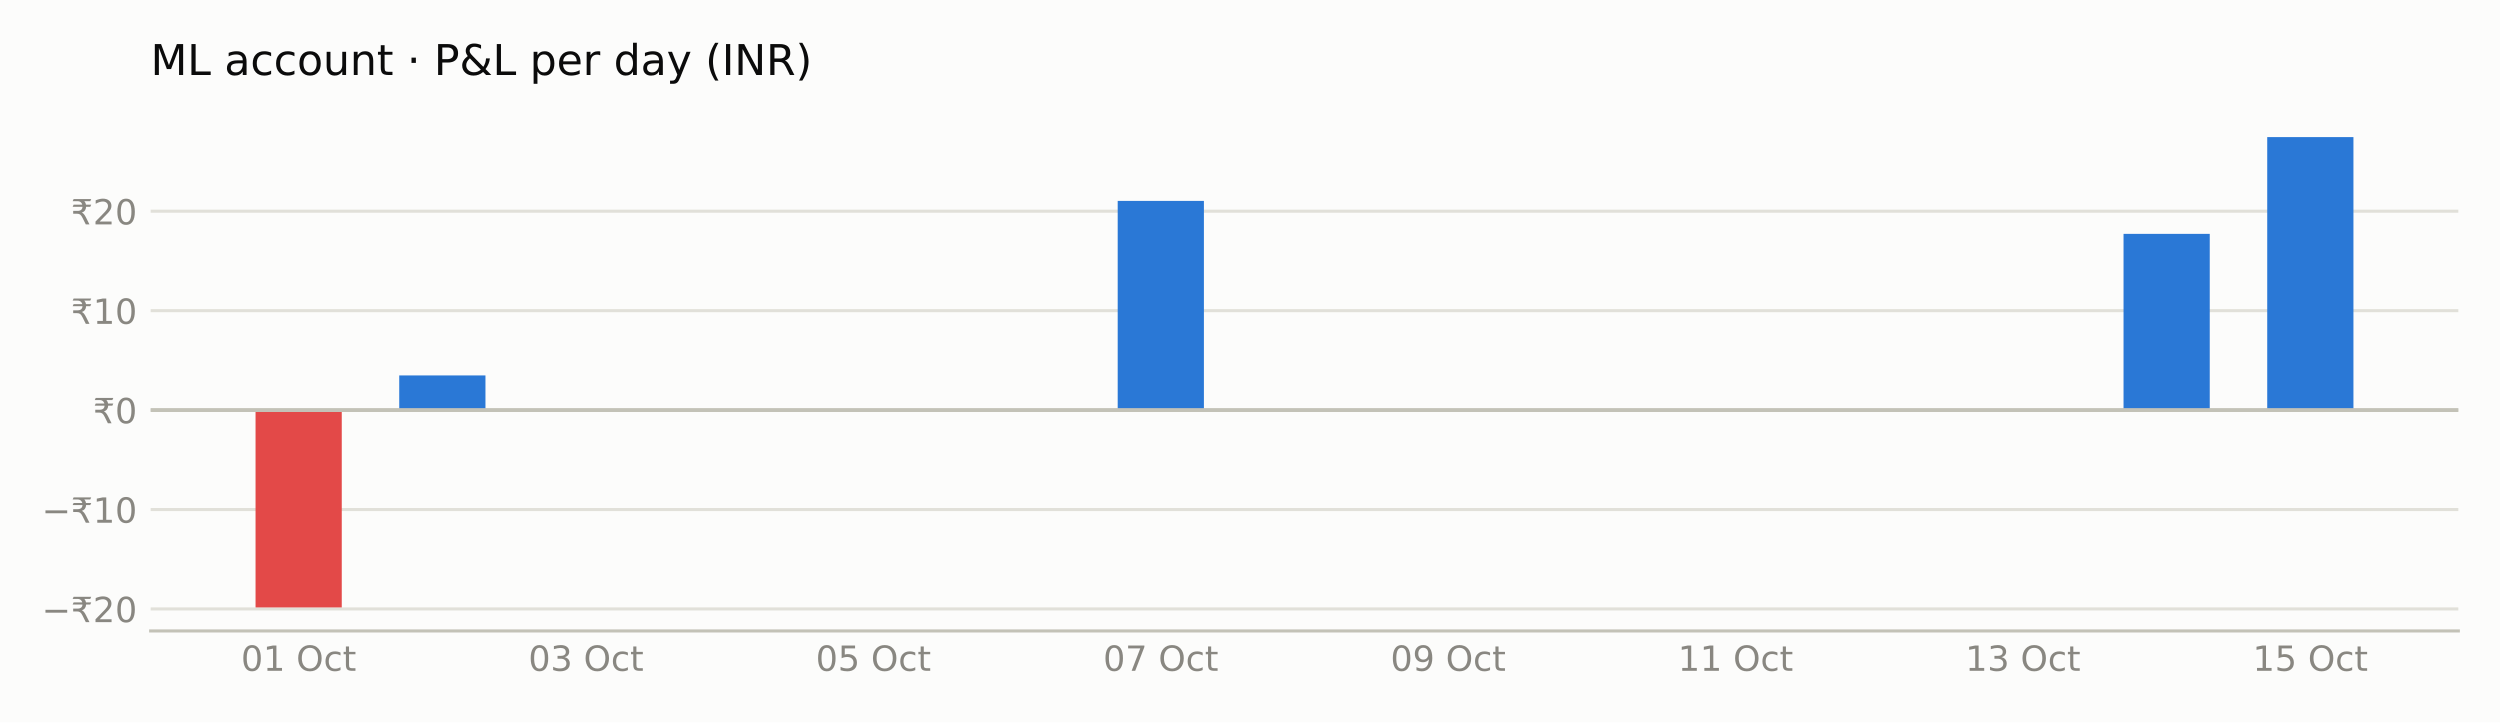
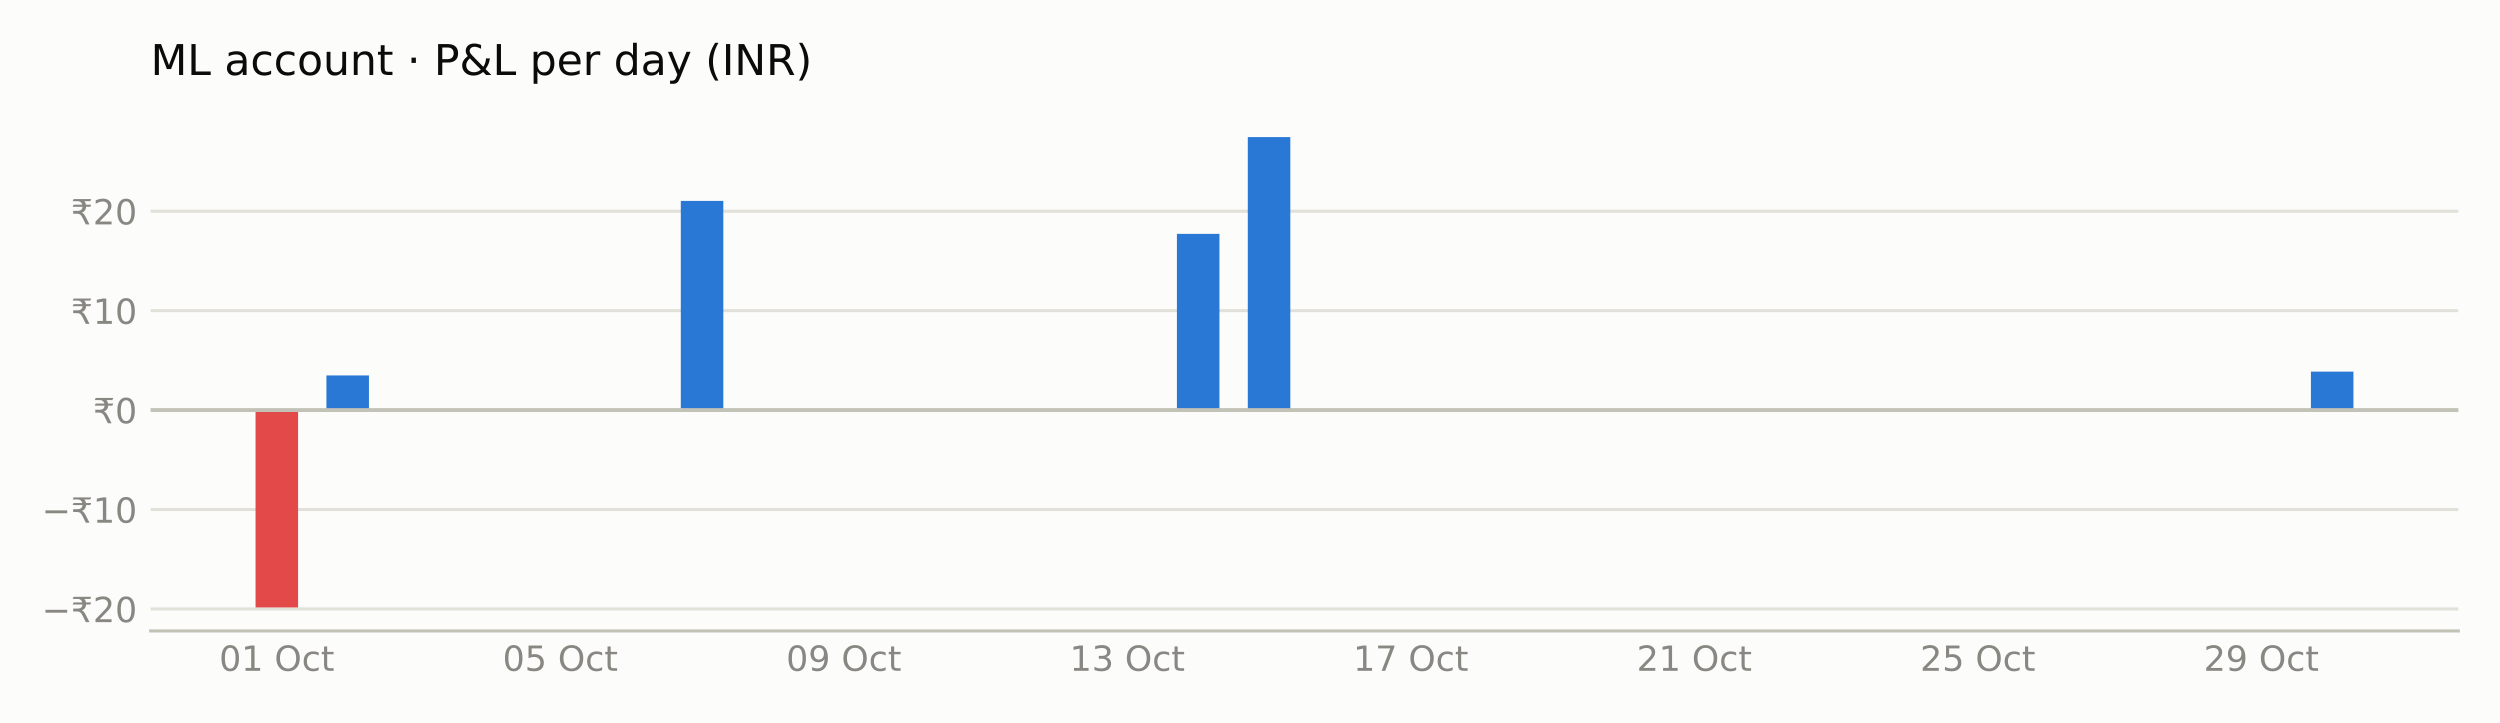
<svg xmlns="http://www.w3.org/2000/svg" xmlns:xlink="http://www.w3.org/1999/xlink" width="648pt" height="187.2pt" viewBox="0 0 648 187.2" version="1.1">
  <defs>
    <style type="text/css">*{stroke-linejoin: round; stroke-linecap: butt}</style>
  </defs>
  <g id="figure_1">
    <g id="patch_1">
      <path d="M 0 187.2  L 648 187.2  L 648 0  L 0 0  z " style="fill: #fcfcfb" />
    </g>
    <g id="axes_1">
      <g id="patch_2">
        <path d="M 39.05 163.54  L 637.2 163.54  L 637.2 29.44  L 39.05 29.44  z " style="fill: #fcfcfb" />
      </g>
      <g id="matplotlib.axis_1">
        <g id="xtick_1">
          <g id="line2d_1" />
          <g id="text_1">
-             <g style="fill: #898781" transform="translate(62.47486 173.8786) scale(0.09 -0.09)">
+             <g style="fill: #898781" transform="translate(56.81266 173.8786) scale(0.09 -0.09)">
              <defs>
                <path id="DejaVuSans-30" d="M 2034 4250  Q 1547 4250 1301 3770  Q 1056 3291 1056 2328  Q 1056 1369 1301 889  Q 1547 409 2034 409  Q 2525 409 2770 889  Q 3016 1369 3016 2328  Q 3016 3291 2770 3770  Q 2525 4250 2034 4250  z M 2034 4750  Q 2819 4750 3233 4129  Q 3647 3509 3647 2328  Q 3647 1150 3233 529  Q 2819 -91 2034 -91  Q 1250 -91 836 529  Q 422 1150 422 2328  Q 422 3509 836 4129  Q 1250 4750 2034 4750  z " transform="scale(0.015625)" />
                <path id="DejaVuSans-31" d="M 794 531  L 1825 531  L 1825 4091  L 703 3866  L 703 4441  L 1819 4666  L 2450 4666  L 2450 531  L 3481 531  L 3481 0  L 794 0  L 794 531  z " transform="scale(0.015625)" />
                <path id="DejaVuSans-20" transform="scale(0.015625)" />
                <path id="DejaVuSans-4f" d="M 2522 4238  Q 1834 4238 1429 3725  Q 1025 3213 1025 2328  Q 1025 1447 1429 934  Q 1834 422 2522 422  Q 3209 422 3611 934  Q 4013 1447 4013 2328  Q 4013 3213 3611 3725  Q 3209 4238 2522 4238  z M 2522 4750  Q 3503 4750 4090 4092  Q 4678 3434 4678 2328  Q 4678 1225 4090 567  Q 3503 -91 2522 -91  Q 1538 -91 948 565  Q 359 1222 359 2328  Q 359 3434 948 4092  Q 1538 4750 2522 4750  z " transform="scale(0.015625)" />
                <path id="DejaVuSans-63" d="M 3122 3366  L 3122 2828  Q 2878 2963 2633 3030  Q 2388 3097 2138 3097  Q 1578 3097 1268 2742  Q 959 2388 959 1747  Q 959 1106 1268 751  Q 1578 397 2138 397  Q 2388 397 2633 464  Q 2878 531 3122 666  L 3122 134  Q 2881 22 2623 -34  Q 2366 -91 2075 -91  Q 1284 -91 818 406  Q 353 903 353 1747  Q 353 2603 823 3093  Q 1294 3584 2113 3584  Q 2378 3584 2631 3529  Q 2884 3475 3122 3366  z " transform="scale(0.015625)" />
                <path id="DejaVuSans-74" d="M 1172 4494  L 1172 3500  L 2356 3500  L 2356 3053  L 1172 3053  L 1172 1153  Q 1172 725 1289 603  Q 1406 481 1766 481  L 2356 481  L 2356 0  L 1766 0  Q 1100 0 847 248  Q 594 497 594 1153  L 594 3053  L 172 3053  L 172 3500  L 594 3500  L 594 4494  L 1172 4494  z " transform="scale(0.015625)" />
              </defs>
              <use xlink:href="#DejaVuSans-30" />
              <use xlink:href="#DejaVuSans-31" transform="translate(63.62305 0)" />
              <use xlink:href="#DejaVuSans-20" transform="translate(127.2461 0)" />
              <use xlink:href="#DejaVuSans-4f" transform="translate(159.0332 0)" />
              <use xlink:href="#DejaVuSans-63" transform="translate(237.7441 0)" />
              <use xlink:href="#DejaVuSans-74" transform="translate(292.7246 0)" />
            </g>
          </g>
        </g>
        <g id="xtick_2">
          <g id="line2d_2" />
          <g id="text_2">
-             <g style="fill: #898781" transform="translate(136.9643 173.8786) scale(0.09 -0.09)">
-               <defs>
-                 <path id="DejaVuSans-33" d="M 2597 2516  Q 3050 2419 3304 2112  Q 3559 1806 3559 1356  Q 3559 666 3084 287  Q 2609 -91 1734 -91  Q 1441 -91 1130 -33  Q 819 25 488 141  L 488 750  Q 750 597 1062 519  Q 1375 441 1716 441  Q 2309 441 2620 675  Q 2931 909 2931 1356  Q 2931 1769 2642 2001  Q 2353 2234 1838 2234  L 1294 2234  L 1294 2753  L 1863 2753  Q 2328 2753 2575 2939  Q 2822 3125 2822 3475  Q 2822 3834 2567 4026  Q 2313 4219 1838 4219  Q 1578 4219 1281 4162  Q 984 4106 628 3988  L 628 4550  Q 988 4650 1302 4700  Q 1616 4750 1894 4750  Q 2613 4750 3031 4423  Q 3450 4097 3450 3541  Q 3450 3153 3228 2886  Q 3006 2619 2597 2516  z " transform="scale(0.015625)" />
+             <g style="fill: #898781" transform="translate(130.2955 173.8786) scale(0.09 -0.09)">
+               <defs>
+                 <path id="DejaVuSans-35" d="M 691 4666  L 3169 4666  L 3169 4134  L 1269 4134  L 1269 2991  Q 1406 3038 1543 3061  Q 1681 3084 1819 3084  Q 2600 3084 3056 2656  Q 3513 2228 3513 1497  Q 3513 744 3044 326  Q 2575 -91 1722 -91  Q 1428 -91 1123 -41  Q 819 9 494 109  L 494 744  Q 775 591 1075 516  Q 1375 441 1709 441  Q 2250 441 2565 725  Q 2881 1009 2881 1497  Q 2881 1984 2565 2268  Q 2250 2553 1709 2553  Q 1456 2553 1204 2497  Q 953 2441 691 2322  L 691 4666  z " transform="scale(0.015625)" />
              </defs>
              <use xlink:href="#DejaVuSans-30" />
-               <use xlink:href="#DejaVuSans-33" transform="translate(63.62305 0)" />
+               <use xlink:href="#DejaVuSans-35" transform="translate(63.62305 0)" />
              <use xlink:href="#DejaVuSans-20" transform="translate(127.2461 0)" />
              <use xlink:href="#DejaVuSans-4f" transform="translate(159.0332 0)" />
              <use xlink:href="#DejaVuSans-63" transform="translate(237.7441 0)" />
              <use xlink:href="#DejaVuSans-74" transform="translate(292.7246 0)" />
            </g>
          </g>
        </g>
        <g id="xtick_3">
          <g id="line2d_3" />
          <g id="text_3">
-             <g style="fill: #898781" transform="translate(211.4537 173.8786) scale(0.09 -0.09)">
-               <defs>
-                 <path id="DejaVuSans-35" d="M 691 4666  L 3169 4666  L 3169 4134  L 1269 4134  L 1269 2991  Q 1406 3038 1543 3061  Q 1681 3084 1819 3084  Q 2600 3084 3056 2656  Q 3513 2228 3513 1497  Q 3513 744 3044 326  Q 2575 -91 1722 -91  Q 1428 -91 1123 -41  Q 819 9 494 109  L 494 744  Q 775 591 1075 516  Q 1375 441 1709 441  Q 2250 441 2565 725  Q 2881 1009 2881 1497  Q 2881 1984 2565 2268  Q 2250 2553 1709 2553  Q 1456 2553 1204 2497  Q 953 2441 691 2322  L 691 4666  z " transform="scale(0.015625)" />
+             <g style="fill: #898781" transform="translate(203.7783 173.8786) scale(0.09 -0.09)">
+               <defs>
+                 <path id="DejaVuSans-39" d="M 703 97  L 703 672  Q 941 559 1184 500  Q 1428 441 1663 441  Q 2288 441 2617 861  Q 2947 1281 2994 2138  Q 2813 1869 2534 1725  Q 2256 1581 1919 1581  Q 1219 1581 811 2004  Q 403 2428 403 3163  Q 403 3881 828 4315  Q 1253 4750 1959 4750  Q 2769 4750 3195 4129  Q 3622 3509 3622 2328  Q 3622 1225 3098 567  Q 2575 -91 1691 -91  Q 1453 -91 1209 -44  Q 966 3 703 97  z M 1959 2075  Q 2384 2075 2632 2365  Q 2881 2656 2881 3163  Q 2881 3666 2632 3958  Q 2384 4250 1959 4250  Q 1534 4250 1286 3958  Q 1038 3666 1038 3163  Q 1038 2656 1286 2365  Q 1534 2075 1959 2075  z " transform="scale(0.015625)" />
              </defs>
              <use xlink:href="#DejaVuSans-30" />
-               <use xlink:href="#DejaVuSans-35" transform="translate(63.62305 0)" />
+               <use xlink:href="#DejaVuSans-39" transform="translate(63.62305 0)" />
              <use xlink:href="#DejaVuSans-20" transform="translate(127.2461 0)" />
              <use xlink:href="#DejaVuSans-4f" transform="translate(159.0332 0)" />
              <use xlink:href="#DejaVuSans-63" transform="translate(237.7441 0)" />
              <use xlink:href="#DejaVuSans-74" transform="translate(292.7246 0)" />
            </g>
          </g>
        </g>
        <g id="xtick_4">
          <g id="line2d_4" />
          <g id="text_4">
-             <g style="fill: #898781" transform="translate(285.9431 173.8786) scale(0.09 -0.09)">
-               <defs>
-                 <path id="DejaVuSans-37" d="M 525 4666  L 3525 4666  L 3525 4397  L 1831 0  L 1172 0  L 2766 4134  L 525 4134  L 525 4666  z " transform="scale(0.015625)" />
-               </defs>
-               <use xlink:href="#DejaVuSans-30" />
-               <use xlink:href="#DejaVuSans-37" transform="translate(63.62305 0)" />
+             <g style="fill: #898781" transform="translate(277.2611 173.8786) scale(0.09 -0.09)">
+               <defs>
+                 <path id="DejaVuSans-33" d="M 2597 2516  Q 3050 2419 3304 2112  Q 3559 1806 3559 1356  Q 3559 666 3084 287  Q 2609 -91 1734 -91  Q 1441 -91 1130 -33  Q 819 25 488 141  L 488 750  Q 750 597 1062 519  Q 1375 441 1716 441  Q 2309 441 2620 675  Q 2931 909 2931 1356  Q 2931 1769 2642 2001  Q 2353 2234 1838 2234  L 1294 2234  L 1294 2753  L 1863 2753  Q 2328 2753 2575 2939  Q 2822 3125 2822 3475  Q 2822 3834 2567 4026  Q 2313 4219 1838 4219  Q 1578 4219 1281 4162  Q 984 4106 628 3988  L 628 4550  Q 988 4650 1302 4700  Q 1616 4750 1894 4750  Q 2613 4750 3031 4423  Q 3450 4097 3450 3541  Q 3450 3153 3228 2886  Q 3006 2619 2597 2516  z " transform="scale(0.015625)" />
+               </defs>
+               <use xlink:href="#DejaVuSans-31" />
+               <use xlink:href="#DejaVuSans-33" transform="translate(63.62305 0)" />
              <use xlink:href="#DejaVuSans-20" transform="translate(127.2461 0)" />
              <use xlink:href="#DejaVuSans-4f" transform="translate(159.0332 0)" />
              <use xlink:href="#DejaVuSans-63" transform="translate(237.7441 0)" />
              <use xlink:href="#DejaVuSans-74" transform="translate(292.7246 0)" />
            </g>
          </g>
        </g>
        <g id="xtick_5">
          <g id="line2d_5" />
          <g id="text_5">
-             <g style="fill: #898781" transform="translate(360.4325 173.8786) scale(0.09 -0.09)">
-               <defs>
-                 <path id="DejaVuSans-39" d="M 703 97  L 703 672  Q 941 559 1184 500  Q 1428 441 1663 441  Q 2288 441 2617 861  Q 2947 1281 2994 2138  Q 2813 1869 2534 1725  Q 2256 1581 1919 1581  Q 1219 1581 811 2004  Q 403 2428 403 3163  Q 403 3881 828 4315  Q 1253 4750 1959 4750  Q 2769 4750 3195 4129  Q 3622 3509 3622 2328  Q 3622 1225 3098 567  Q 2575 -91 1691 -91  Q 1453 -91 1209 -44  Q 966 3 703 97  z M 1959 2075  Q 2384 2075 2632 2365  Q 2881 2656 2881 3163  Q 2881 3666 2632 3958  Q 2384 4250 1959 4250  Q 1534 4250 1286 3958  Q 1038 3666 1038 3163  Q 1038 2656 1286 2365  Q 1534 2075 1959 2075  z " transform="scale(0.015625)" />
-               </defs>
-               <use xlink:href="#DejaVuSans-30" />
-               <use xlink:href="#DejaVuSans-39" transform="translate(63.62305 0)" />
+             <g style="fill: #898781" transform="translate(350.7439 173.8786) scale(0.09 -0.09)">
+               <defs>
+                 <path id="DejaVuSans-37" d="M 525 4666  L 3525 4666  L 3525 4397  L 1831 0  L 1172 0  L 2766 4134  L 525 4134  L 525 4666  z " transform="scale(0.015625)" />
+               </defs>
+               <use xlink:href="#DejaVuSans-31" />
+               <use xlink:href="#DejaVuSans-37" transform="translate(63.62305 0)" />
              <use xlink:href="#DejaVuSans-20" transform="translate(127.2461 0)" />
              <use xlink:href="#DejaVuSans-4f" transform="translate(159.0332 0)" />
              <use xlink:href="#DejaVuSans-63" transform="translate(237.7441 0)" />
              <use xlink:href="#DejaVuSans-74" transform="translate(292.7246 0)" />
            </g>
          </g>
        </g>
        <g id="xtick_6">
          <g id="line2d_6" />
          <g id="text_6">
-             <g style="fill: #898781" transform="translate(434.9219 173.8786) scale(0.09 -0.09)">
-               <use xlink:href="#DejaVuSans-31" />
+             <g style="fill: #898781" transform="translate(424.2267 173.8786) scale(0.09 -0.09)">
+               <defs>
+                 <path id="DejaVuSans-32" d="M 1228 531  L 3431 531  L 3431 0  L 469 0  L 469 531  Q 828 903 1448 1529  Q 2069 2156 2228 2338  Q 2531 2678 2651 2914  Q 2772 3150 2772 3378  Q 2772 3750 2511 3984  Q 2250 4219 1831 4219  Q 1534 4219 1204 4116  Q 875 4013 500 3803  L 500 4441  Q 881 4594 1212 4672  Q 1544 4750 1819 4750  Q 2544 4750 2975 4387  Q 3406 4025 3406 3419  Q 3406 3131 3298 2873  Q 3191 2616 2906 2266  Q 2828 2175 2409 1742  Q 1991 1309 1228 531  z " transform="scale(0.015625)" />
+               </defs>
+               <use xlink:href="#DejaVuSans-32" />
              <use xlink:href="#DejaVuSans-31" transform="translate(63.62305 0)" />
              <use xlink:href="#DejaVuSans-20" transform="translate(127.2461 0)" />
              <use xlink:href="#DejaVuSans-4f" transform="translate(159.0332 0)" />
              <use xlink:href="#DejaVuSans-63" transform="translate(237.7441 0)" />
              <use xlink:href="#DejaVuSans-74" transform="translate(292.7246 0)" />
            </g>
          </g>
        </g>
        <g id="xtick_7">
          <g id="line2d_7" />
          <g id="text_7">
-             <g style="fill: #898781" transform="translate(509.4113 173.8786) scale(0.09 -0.09)">
-               <use xlink:href="#DejaVuSans-31" />
-               <use xlink:href="#DejaVuSans-33" transform="translate(63.62305 0)" />
+             <g style="fill: #898781" transform="translate(497.7095 173.8786) scale(0.09 -0.09)">
+               <use xlink:href="#DejaVuSans-32" />
+               <use xlink:href="#DejaVuSans-35" transform="translate(63.62305 0)" />
              <use xlink:href="#DejaVuSans-20" transform="translate(127.2461 0)" />
              <use xlink:href="#DejaVuSans-4f" transform="translate(159.0332 0)" />
              <use xlink:href="#DejaVuSans-63" transform="translate(237.7441 0)" />
              <use xlink:href="#DejaVuSans-74" transform="translate(292.7246 0)" />
            </g>
          </g>
        </g>
        <g id="xtick_8">
          <g id="line2d_8" />
          <g id="text_8">
-             <g style="fill: #898781" transform="translate(583.9008 173.8786) scale(0.09 -0.09)">
-               <use xlink:href="#DejaVuSans-31" />
-               <use xlink:href="#DejaVuSans-35" transform="translate(63.62305 0)" />
+             <g style="fill: #898781" transform="translate(571.1923 173.8786) scale(0.09 -0.09)">
+               <use xlink:href="#DejaVuSans-32" />
+               <use xlink:href="#DejaVuSans-39" transform="translate(63.62305 0)" />
              <use xlink:href="#DejaVuSans-20" transform="translate(127.2461 0)" />
              <use xlink:href="#DejaVuSans-4f" transform="translate(159.0332 0)" />
              <use xlink:href="#DejaVuSans-63" transform="translate(237.7441 0)" />
              <use xlink:href="#DejaVuSans-74" transform="translate(292.7246 0)" />
            </g>
          </g>
        </g>
      </g>
      <g id="matplotlib.axis_2">
        <g id="ytick_1">
          <g id="line2d_9">
            <path d="M 39.05 157.838  L 637.2 157.838  " clip-path="url(#pd9b68ef21e)" style="fill: none; stroke: #e1e0d9; stroke-width: 0.8; stroke-linecap: square" />
          </g>
          <g id="line2d_10" />
          <g id="text_9">
            <g style="fill: #898781" transform="translate(10.82953 161.2569) scale(0.09 -0.09)">
              <defs>
                <path id="DejaVuSans-2212" d="M 678 2272  L 4684 2272  L 4684 1741  L 678 1741  L 678 2272  z " transform="scale(0.015625)" />
                <path id="DejaVuSans-20b9" d="M 331 4281  L 503 4666  L 3747 4666  L 3575 4281  L 2469 4281  Q 2716 4038 2781 3634  L 3747 3634  L 3575 3250  L 2806 3250  Q 2791 2856 2600 2591  Q 2397 2300 2006 2188  Q 2209 2119 2400 1894  Q 2584 1681 2788 1275  L 3428 0  L 2750 0  L 2153 1197  Q 1919 1669 1706 1819  Q 1488 1972 1113 1972  L 425 1972  L 425 2491  L 1219 2491  Q 1675 2491 1906 2700  Q 2119 2894 2138 3250  L 331 3250  L 503 3634  L 2103 3634  Q 2047 3844 1906 4006  Q 1675 4281 1219 4281  L 331 4281  z " transform="scale(0.015625)" />
-                 <path id="DejaVuSans-32" d="M 1228 531  L 3431 531  L 3431 0  L 469 0  L 469 531  Q 828 903 1448 1529  Q 2069 2156 2228 2338  Q 2531 2678 2651 2914  Q 2772 3150 2772 3378  Q 2772 3750 2511 3984  Q 2250 4219 1831 4219  Q 1534 4219 1204 4116  Q 875 4013 500 3803  L 500 4441  Q 881 4594 1212 4672  Q 1544 4750 1819 4750  Q 2544 4750 2975 4387  Q 3406 4025 3406 3419  Q 3406 3131 3298 2873  Q 3191 2616 2906 2266  Q 2828 2175 2409 1742  Q 1991 1309 1228 531  z " transform="scale(0.015625)" />
              </defs>
              <use xlink:href="#DejaVuSans-2212" />
              <use xlink:href="#DejaVuSans-20b9" transform="translate(83.78906 0)" />
              <use xlink:href="#DejaVuSans-32" transform="translate(147.4121 0)" />
              <use xlink:href="#DejaVuSans-30" transform="translate(211.0352 0)" />
            </g>
          </g>
        </g>
        <g id="ytick_2">
          <g id="line2d_11">
            <path d="M 39.05 132.065  L 637.2 132.065  " clip-path="url(#pd9b68ef21e)" style="fill: none; stroke: #e1e0d9; stroke-width: 0.8; stroke-linecap: square" />
          </g>
          <g id="line2d_12" />
          <g id="text_10">
            <g style="fill: #898781" transform="translate(10.82953 135.4846) scale(0.09 -0.09)">
              <use xlink:href="#DejaVuSans-2212" />
              <use xlink:href="#DejaVuSans-20b9" transform="translate(83.78906 0)" />
              <use xlink:href="#DejaVuSans-31" transform="translate(147.4121 0)" />
              <use xlink:href="#DejaVuSans-30" transform="translate(211.0352 0)" />
            </g>
          </g>
        </g>
        <g id="ytick_3">
          <g id="line2d_13">
            <path d="M 39.05 106.293  L 637.2 106.293  " clip-path="url(#pd9b68ef21e)" style="fill: none; stroke: #e1e0d9; stroke-width: 0.8; stroke-linecap: square" />
          </g>
          <g id="line2d_14" />
          <g id="text_11">
            <g style="fill: #898781" transform="translate(24.0975 109.7124) scale(0.09 -0.09)">
              <use xlink:href="#DejaVuSans-20b9" />
              <use xlink:href="#DejaVuSans-30" transform="translate(63.62305 0)" />
            </g>
          </g>
        </g>
        <g id="ytick_4">
          <g id="line2d_15">
            <path d="M 39.05 80.521  L 637.2 80.521  " clip-path="url(#pd9b68ef21e)" style="fill: none; stroke: #e1e0d9; stroke-width: 0.8; stroke-linecap: square" />
          </g>
          <g id="line2d_16" />
          <g id="text_12">
            <g style="fill: #898781" transform="translate(18.37125 83.94018) scale(0.09 -0.09)">
              <use xlink:href="#DejaVuSans-20b9" />
              <use xlink:href="#DejaVuSans-31" transform="translate(63.62305 0)" />
              <use xlink:href="#DejaVuSans-30" transform="translate(127.2461 0)" />
            </g>
          </g>
        </g>
        <g id="ytick_5">
          <g id="line2d_17">
            <path d="M 39.05 54.749  L 637.2 54.749  " clip-path="url(#pd9b68ef21e)" style="fill: none; stroke: #e1e0d9; stroke-width: 0.8; stroke-linecap: square" />
          </g>
          <g id="line2d_18" />
          <g id="text_13">
            <g style="fill: #898781" transform="translate(18.37125 58.16795) scale(0.09 -0.09)">
              <use xlink:href="#DejaVuSans-20b9" />
              <use xlink:href="#DejaVuSans-32" transform="translate(63.62305 0)" />
              <use xlink:href="#DejaVuSans-30" transform="translate(127.2461 0)" />
            </g>
          </g>
        </g>
      </g>
      <g id="patch_3">
-         <path d="M 66.239 106.293  L 88.585 106.293  L 88.585 157.445  L 66.239 157.445  z " clip-path="url(#pd9b68ef21e)" style="fill: #e34948" />
+         <path d="M 66.239 106.293  L 77.261 106.293  L 77.261 157.445  L 66.239 157.445  z " clip-path="url(#pd9b68ef21e)" style="fill: #e34948" />
      </g>
      <g id="patch_4">
-         <path d="M 103.483 106.293  L 125.83 106.293  L 125.83 97.311  L 103.483 97.311  z " clip-path="url(#pd9b68ef21e)" style="fill: #2a78d6" />
+         <path d="M 84.609 106.293  L 95.632 106.293  L 95.632 97.311  L 84.609 97.311  z " clip-path="url(#pd9b68ef21e)" style="fill: #2a78d6" />
      </g>
      <g id="patch_5">
-         <path d="M 289.707 106.293  L 312.054 106.293  L 312.054 52.075  L 289.707 52.075  z " clip-path="url(#pd9b68ef21e)" style="fill: #2a78d6" />
+         <path d="M 176.463 106.293  L 187.485 106.293  L 187.485 52.075  L 176.463 52.075  z " clip-path="url(#pd9b68ef21e)" style="fill: #2a78d6" />
      </g>
      <g id="patch_6">
-         <path d="M 550.42 106.293  L 572.767 106.293  L 572.767 60.618  L 550.42 60.618  z " clip-path="url(#pd9b68ef21e)" style="fill: #2a78d6" />
+         <path d="M 305.058 106.293  L 316.08 106.293  L 316.08 60.618  L 305.058 60.618  z " clip-path="url(#pd9b68ef21e)" style="fill: #2a78d6" />
      </g>
      <g id="patch_7">
-         <path d="M 587.665 106.293  L 610.011 106.293  L 610.011 35.535  L 587.665 35.535  z " clip-path="url(#pd9b68ef21e)" style="fill: #2a78d6" />
+         <path d="M 323.428 106.293  L 334.451 106.293  L 334.451 35.535  L 323.428 35.535  z " clip-path="url(#pd9b68ef21e)" style="fill: #2a78d6" />
+       </g>
+       <g id="patch_8">
+         <path d="M 598.989 106.293  L 610.011 106.293  L 610.011 96.326  L 598.989 96.326  z " clip-path="url(#pd9b68ef21e)" style="fill: #2a78d6" />
      </g>
      <g id="line2d_19">
        <path d="M 39.05 106.293  L 637.2 106.293  " clip-path="url(#pd9b68ef21e)" style="fill: none; stroke: #c3c2b7; stroke-linecap: square" />
      </g>
-       <g id="patch_8">
+       <g id="patch_9">
        <path d="M 39.05 163.54  L 637.2 163.54  " style="fill: none; stroke: #c3c2b7; stroke-width: 0.8; stroke-linejoin: miter; stroke-linecap: square" />
      </g>
      <g id="text_14">
        <g style="fill: #0b0b0b" transform="translate(39.05 19.44) scale(0.11 -0.11)">
          <defs>
            <path id="DejaVuSans-4d" d="M 628 4666  L 1569 4666  L 2759 1491  L 3956 4666  L 4897 4666  L 4897 0  L 4281 0  L 4281 4097  L 3078 897  L 2444 897  L 1241 4097  L 1241 0  L 628 0  L 628 4666  z " transform="scale(0.015625)" />
            <path id="DejaVuSans-4c" d="M 628 4666  L 1259 4666  L 1259 531  L 3531 531  L 3531 0  L 628 0  L 628 4666  z " transform="scale(0.015625)" />
            <path id="DejaVuSans-61" d="M 2194 1759  Q 1497 1759 1228 1600  Q 959 1441 959 1056  Q 959 750 1161 570  Q 1363 391 1709 391  Q 2188 391 2477 730  Q 2766 1069 2766 1631  L 2766 1759  L 2194 1759  z M 3341 1997  L 3341 0  L 2766 0  L 2766 531  Q 2569 213 2275 61  Q 1981 -91 1556 -91  Q 1019 -91 701 211  Q 384 513 384 1019  Q 384 1609 779 1909  Q 1175 2209 1959 2209  L 2766 2209  L 2766 2266  Q 2766 2663 2505 2880  Q 2244 3097 1772 3097  Q 1472 3097 1187 3025  Q 903 2953 641 2809  L 641 3341  Q 956 3463 1253 3523  Q 1550 3584 1831 3584  Q 2591 3584 2966 3190  Q 3341 2797 3341 1997  z " transform="scale(0.015625)" />
            <path id="DejaVuSans-6f" d="M 1959 3097  Q 1497 3097 1228 2736  Q 959 2375 959 1747  Q 959 1119 1226 758  Q 1494 397 1959 397  Q 2419 397 2687 759  Q 2956 1122 2956 1747  Q 2956 2369 2687 2733  Q 2419 3097 1959 3097  z M 1959 3584  Q 2709 3584 3137 3096  Q 3566 2609 3566 1747  Q 3566 888 3137 398  Q 2709 -91 1959 -91  Q 1206 -91 779 398  Q 353 888 353 1747  Q 353 2609 779 3096  Q 1206 3584 1959 3584  z " transform="scale(0.015625)" />
            <path id="DejaVuSans-75" d="M 544 1381  L 544 3500  L 1119 3500  L 1119 1403  Q 1119 906 1312 657  Q 1506 409 1894 409  Q 2359 409 2629 706  Q 2900 1003 2900 1516  L 2900 3500  L 3475 3500  L 3475 0  L 2900 0  L 2900 538  Q 2691 219 2414 64  Q 2138 -91 1772 -91  Q 1169 -91 856 284  Q 544 659 544 1381  z M 1991 3584  L 1991 3584  z " transform="scale(0.015625)" />
            <path id="DejaVuSans-6e" d="M 3513 2113  L 3513 0  L 2938 0  L 2938 2094  Q 2938 2591 2744 2837  Q 2550 3084 2163 3084  Q 1697 3084 1428 2787  Q 1159 2491 1159 1978  L 1159 0  L 581 0  L 581 3500  L 1159 3500  L 1159 2956  Q 1366 3272 1645 3428  Q 1925 3584 2291 3584  Q 2894 3584 3203 3211  Q 3513 2838 3513 2113  z " transform="scale(0.015625)" />
            <path id="DejaVuSans-b7" d="M 684 2619  L 1344 2619  L 1344 1825  L 684 1825  L 684 2619  z " transform="scale(0.015625)" />
            <path id="DejaVuSans-50" d="M 1259 4147  L 1259 2394  L 2053 2394  Q 2494 2394 2734 2622  Q 2975 2850 2975 3272  Q 2975 3691 2734 3919  Q 2494 4147 2053 4147  L 1259 4147  z M 628 4666  L 2053 4666  Q 2838 4666 3239 4311  Q 3641 3956 3641 3272  Q 3641 2581 3239 2228  Q 2838 1875 2053 1875  L 1259 1875  L 1259 0  L 628 0  L 628 4666  z " transform="scale(0.015625)" />
            <path id="DejaVuSans-26" d="M 1556 2509  Q 1272 2256 1139 2004  Q 1006 1753 1006 1478  Q 1006 1022 1337 719  Q 1669 416 2169 416  Q 2466 416 2725 514  Q 2984 613 3213 813  L 1556 2509  z M 1997 2859  L 3584 1234  Q 3769 1513 3872 1830  Q 3975 2147 3994 2503  L 4575 2503  Q 4538 2091 4375 1687  Q 4213 1284 3922 891  L 4794 0  L 4006 0  L 3559 459  Q 3234 181 2878 45  Q 2522 -91 2113 -91  Q 1359 -91 881 339  Q 403 769 403 1441  Q 403 1841 612 2192  Q 822 2544 1241 2853  Q 1091 3050 1012 3245  Q 934 3441 934 3628  Q 934 4134 1281 4442  Q 1628 4750 2203 4750  Q 2463 4750 2720 4694  Q 2978 4638 3244 4525  L 3244 3956  Q 2972 4103 2725 4179  Q 2478 4256 2266 4256  Q 1938 4256 1733 4082  Q 1528 3909 1528 3634  Q 1528 3475 1620 3314  Q 1713 3153 1997 2859  z " transform="scale(0.015625)" />
            <path id="DejaVuSans-70" d="M 1159 525  L 1159 -1331  L 581 -1331  L 581 3500  L 1159 3500  L 1159 2969  Q 1341 3281 1617 3432  Q 1894 3584 2278 3584  Q 2916 3584 3314 3078  Q 3713 2572 3713 1747  Q 3713 922 3314 415  Q 2916 -91 2278 -91  Q 1894 -91 1617 61  Q 1341 213 1159 525  z M 3116 1747  Q 3116 2381 2855 2742  Q 2594 3103 2138 3103  Q 1681 3103 1420 2742  Q 1159 2381 1159 1747  Q 1159 1113 1420 752  Q 1681 391 2138 391  Q 2594 391 2855 752  Q 3116 1113 3116 1747  z " transform="scale(0.015625)" />
            <path id="DejaVuSans-65" d="M 3597 1894  L 3597 1613  L 953 1613  Q 991 1019 1311 708  Q 1631 397 2203 397  Q 2534 397 2845 478  Q 3156 559 3463 722  L 3463 178  Q 3153 47 2828 -22  Q 2503 -91 2169 -91  Q 1331 -91 842 396  Q 353 884 353 1716  Q 353 2575 817 3079  Q 1281 3584 2069 3584  Q 2775 3584 3186 3129  Q 3597 2675 3597 1894  z M 3022 2063  Q 3016 2534 2758 2815  Q 2500 3097 2075 3097  Q 1594 3097 1305 2825  Q 1016 2553 972 2059  L 3022 2063  z " transform="scale(0.015625)" />
            <path id="DejaVuSans-72" d="M 2631 2963  Q 2534 3019 2420 3045  Q 2306 3072 2169 3072  Q 1681 3072 1420 2755  Q 1159 2438 1159 1844  L 1159 0  L 581 0  L 581 3500  L 1159 3500  L 1159 2956  Q 1341 3275 1631 3429  Q 1922 3584 2338 3584  Q 2397 3584 2469 3576  Q 2541 3569 2628 3553  L 2631 2963  z " transform="scale(0.015625)" />
            <path id="DejaVuSans-64" d="M 2906 2969  L 2906 4863  L 3481 4863  L 3481 0  L 2906 0  L 2906 525  Q 2725 213 2448 61  Q 2172 -91 1784 -91  Q 1150 -91 751 415  Q 353 922 353 1747  Q 353 2572 751 3078  Q 1150 3584 1784 3584  Q 2172 3584 2448 3432  Q 2725 3281 2906 2969  z M 947 1747  Q 947 1113 1208 752  Q 1469 391 1925 391  Q 2381 391 2643 752  Q 2906 1113 2906 1747  Q 2906 2381 2643 2742  Q 2381 3103 1925 3103  Q 1469 3103 1208 2742  Q 947 2381 947 1747  z " transform="scale(0.015625)" />
            <path id="DejaVuSans-79" d="M 2059 -325  Q 1816 -950 1584 -1140  Q 1353 -1331 966 -1331  L 506 -1331  L 506 -850  L 844 -850  Q 1081 -850 1212 -737  Q 1344 -625 1503 -206  L 1606 56  L 191 3500  L 800 3500  L 1894 763  L 2988 3500  L 3597 3500  L 2059 -325  z " transform="scale(0.015625)" />
            <path id="DejaVuSans-28" d="M 1984 4856  Q 1566 4138 1362 3434  Q 1159 2731 1159 2009  Q 1159 1288 1364 580  Q 1569 -128 1984 -844  L 1484 -844  Q 1016 -109 783 600  Q 550 1309 550 2009  Q 550 2706 781 3412  Q 1013 4119 1484 4856  L 1984 4856  z " transform="scale(0.015625)" />
            <path id="DejaVuSans-49" d="M 628 4666  L 1259 4666  L 1259 0  L 628 0  L 628 4666  z " transform="scale(0.015625)" />
            <path id="DejaVuSans-4e" d="M 628 4666  L 1478 4666  L 3547 763  L 3547 4666  L 4159 4666  L 4159 0  L 3309 0  L 1241 3903  L 1241 0  L 628 0  L 628 4666  z " transform="scale(0.015625)" />
            <path id="DejaVuSans-52" d="M 2841 2188  Q 3044 2119 3236 1894  Q 3428 1669 3622 1275  L 4263 0  L 3584 0  L 2988 1197  Q 2756 1666 2539 1819  Q 2322 1972 1947 1972  L 1259 1972  L 1259 0  L 628 0  L 628 4666  L 2053 4666  Q 2853 4666 3247 4331  Q 3641 3997 3641 3322  Q 3641 2881 3436 2590  Q 3231 2300 2841 2188  z M 1259 4147  L 1259 2491  L 2053 2491  Q 2509 2491 2742 2702  Q 2975 2913 2975 3322  Q 2975 3731 2742 3939  Q 2509 4147 2053 4147  L 1259 4147  z " transform="scale(0.015625)" />
            <path id="DejaVuSans-29" d="M 513 4856  L 1013 4856  Q 1481 4119 1714 3412  Q 1947 2706 1947 2009  Q 1947 1309 1714 600  Q 1481 -109 1013 -844  L 513 -844  Q 928 -128 1133 580  Q 1338 1288 1338 2009  Q 1338 2731 1133 3434  Q 928 4138 513 4856  z " transform="scale(0.015625)" />
          </defs>
          <use xlink:href="#DejaVuSans-4d" />
          <use xlink:href="#DejaVuSans-4c" transform="translate(86.2793 0)" />
          <use xlink:href="#DejaVuSans-20" transform="translate(141.9922 0)" />
          <use xlink:href="#DejaVuSans-61" transform="translate(173.7793 0)" />
          <use xlink:href="#DejaVuSans-63" transform="translate(235.0586 0)" />
          <use xlink:href="#DejaVuSans-63" transform="translate(290.0391 0)" />
          <use xlink:href="#DejaVuSans-6f" transform="translate(345.0195 0)" />
          <use xlink:href="#DejaVuSans-75" transform="translate(406.2012 0)" />
          <use xlink:href="#DejaVuSans-6e" transform="translate(469.5801 0)" />
          <use xlink:href="#DejaVuSans-74" transform="translate(532.959 0)" />
          <use xlink:href="#DejaVuSans-20" transform="translate(572.168 0)" />
          <use xlink:href="#DejaVuSans-b7" transform="translate(603.9551 0)" />
          <use xlink:href="#DejaVuSans-20" transform="translate(635.7422 0)" />
          <use xlink:href="#DejaVuSans-50" transform="translate(667.5293 0)" />
          <use xlink:href="#DejaVuSans-26" transform="translate(727.832 0)" />
          <use xlink:href="#DejaVuSans-4c" transform="translate(805.8105 0)" />
          <use xlink:href="#DejaVuSans-20" transform="translate(861.5234 0)" />
          <use xlink:href="#DejaVuSans-70" transform="translate(893.3105 0)" />
          <use xlink:href="#DejaVuSans-65" transform="translate(956.7871 0)" />
          <use xlink:href="#DejaVuSans-72" transform="translate(1018.311 0)" />
          <use xlink:href="#DejaVuSans-20" transform="translate(1059.424 0)" />
          <use xlink:href="#DejaVuSans-64" transform="translate(1091.211 0)" />
          <use xlink:href="#DejaVuSans-61" transform="translate(1154.688 0)" />
          <use xlink:href="#DejaVuSans-79" transform="translate(1215.967 0)" />
          <use xlink:href="#DejaVuSans-20" transform="translate(1275.146 0)" />
          <use xlink:href="#DejaVuSans-28" transform="translate(1306.934 0)" />
          <use xlink:href="#DejaVuSans-49" transform="translate(1345.947 0)" />
          <use xlink:href="#DejaVuSans-4e" transform="translate(1375.439 0)" />
          <use xlink:href="#DejaVuSans-52" transform="translate(1450.244 0)" />
          <use xlink:href="#DejaVuSans-29" transform="translate(1519.727 0)" />
        </g>
      </g>
    </g>
  </g>
  <defs>
    <clipPath id="pd9b68ef21e">
      <rect x="39.05" y="29.44" width="598.15" height="134.1" />
    </clipPath>
  </defs>
</svg>
